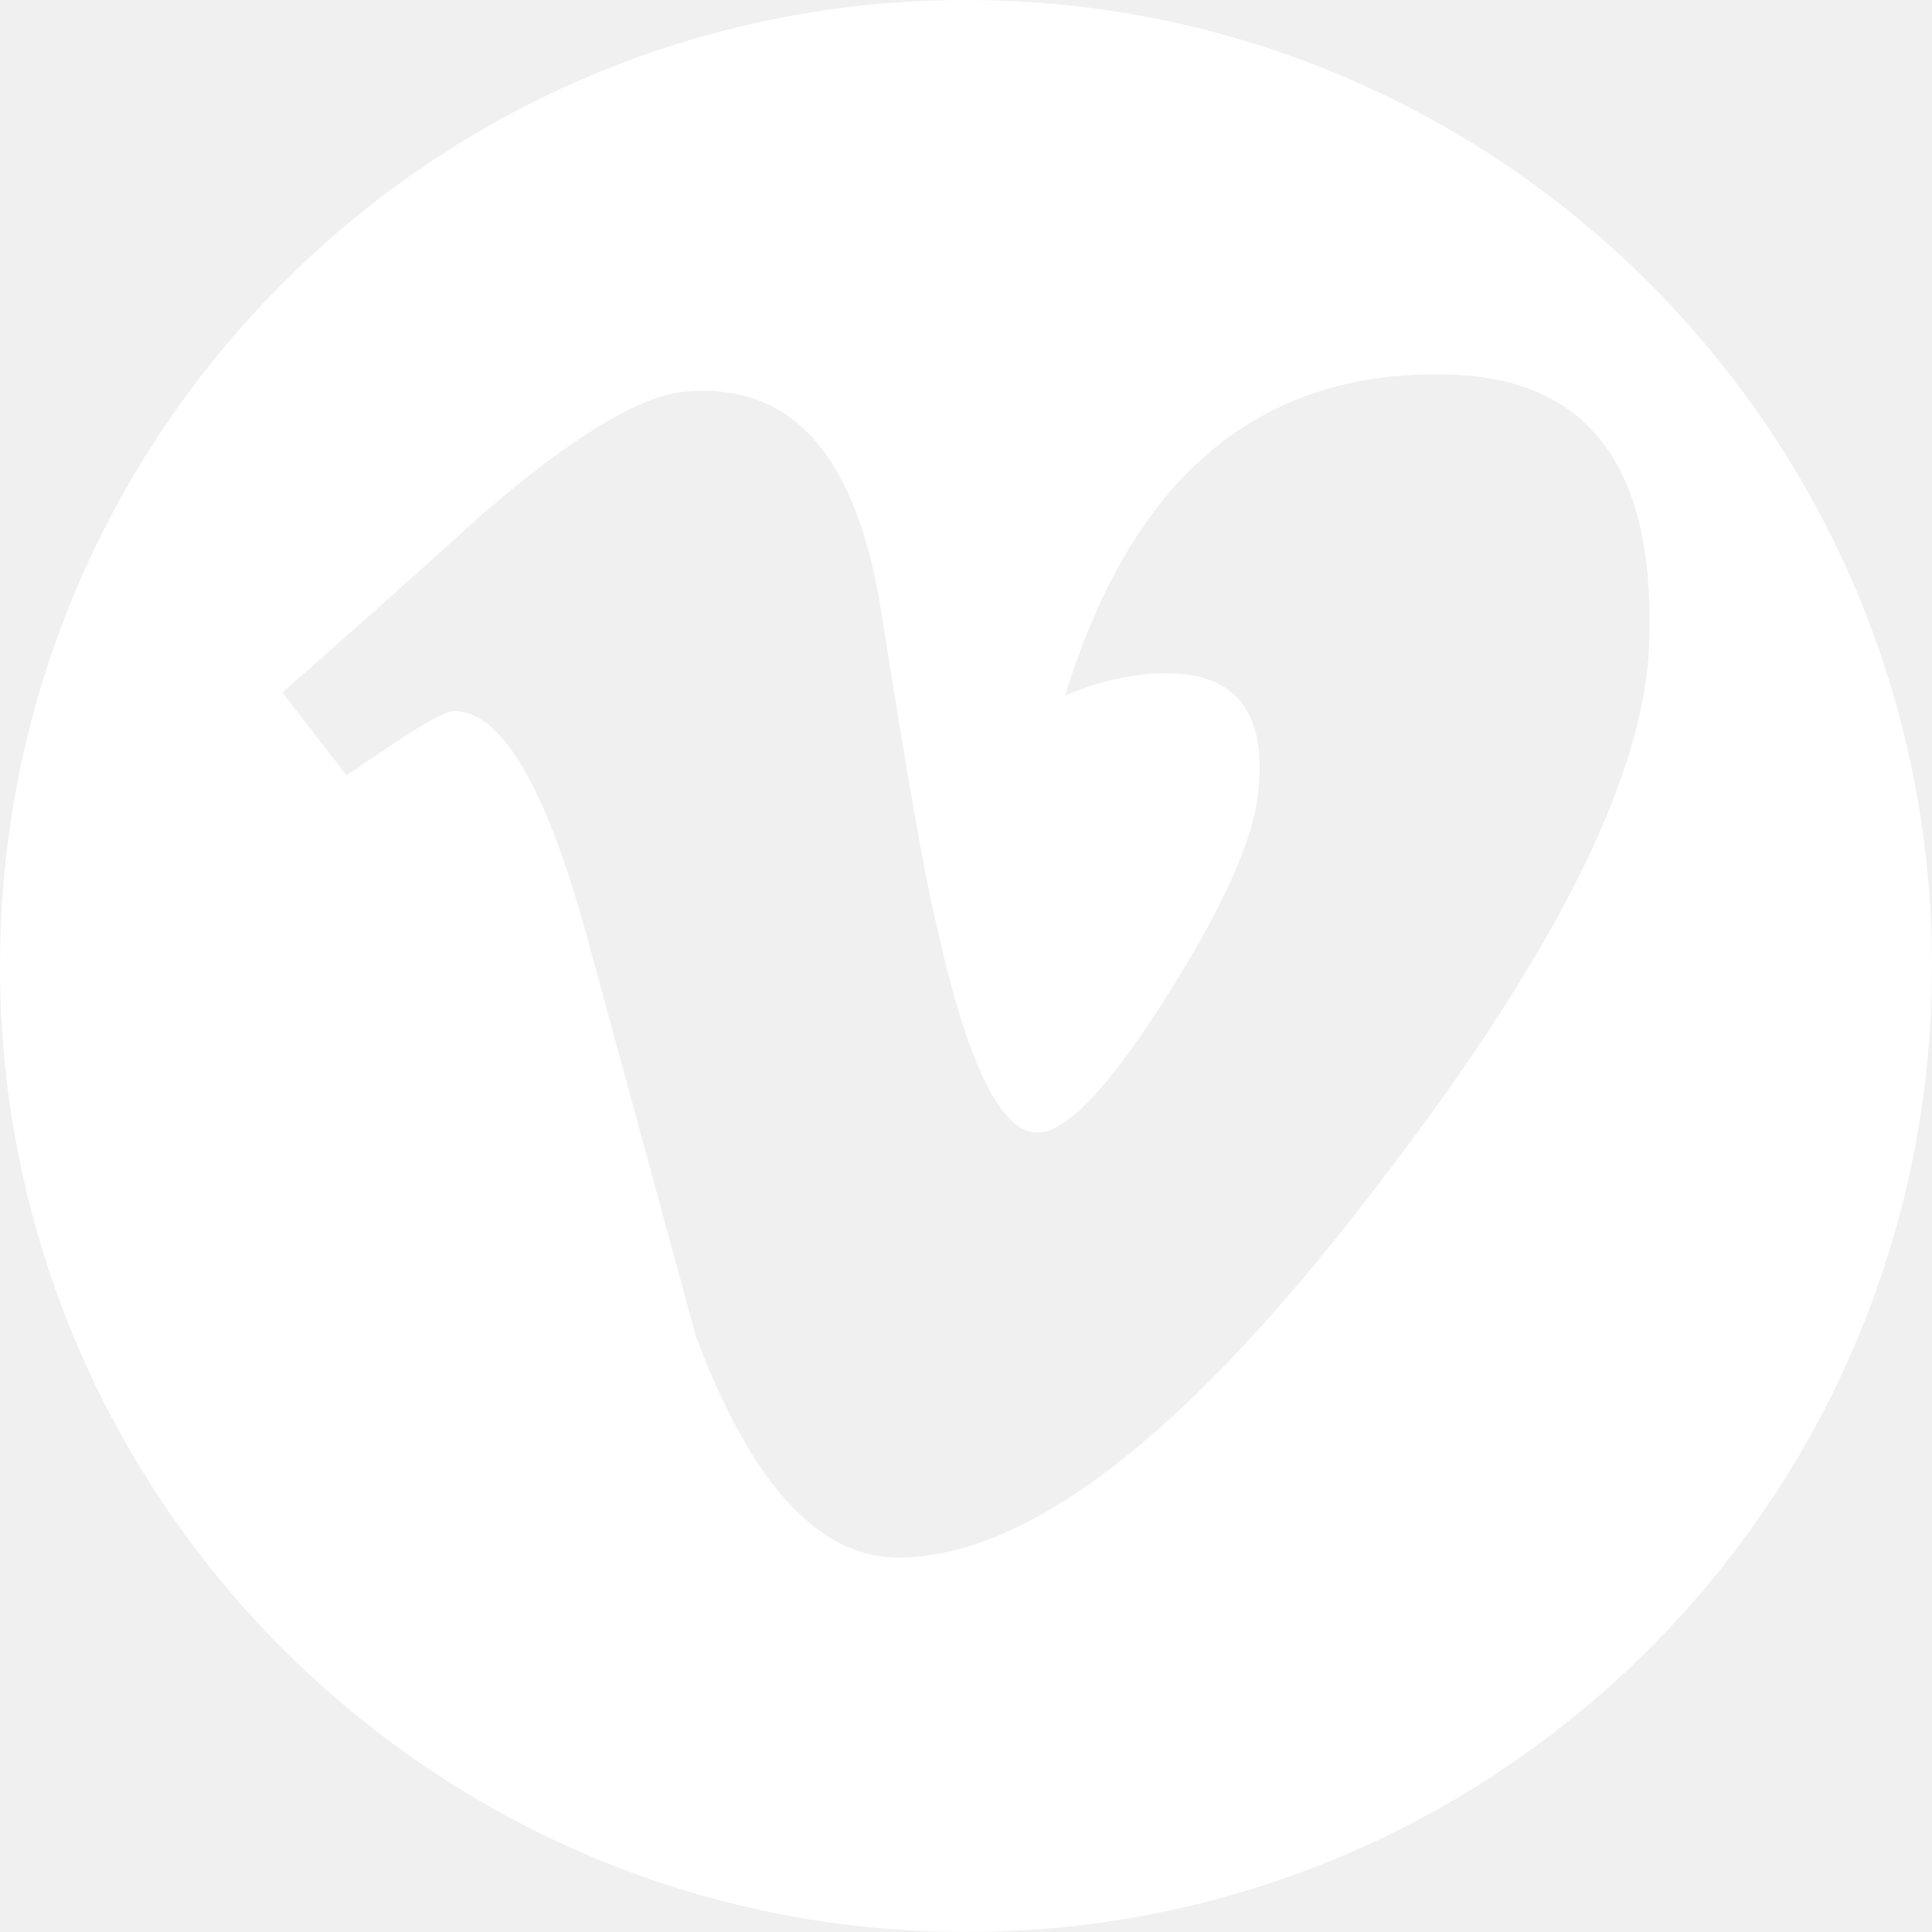
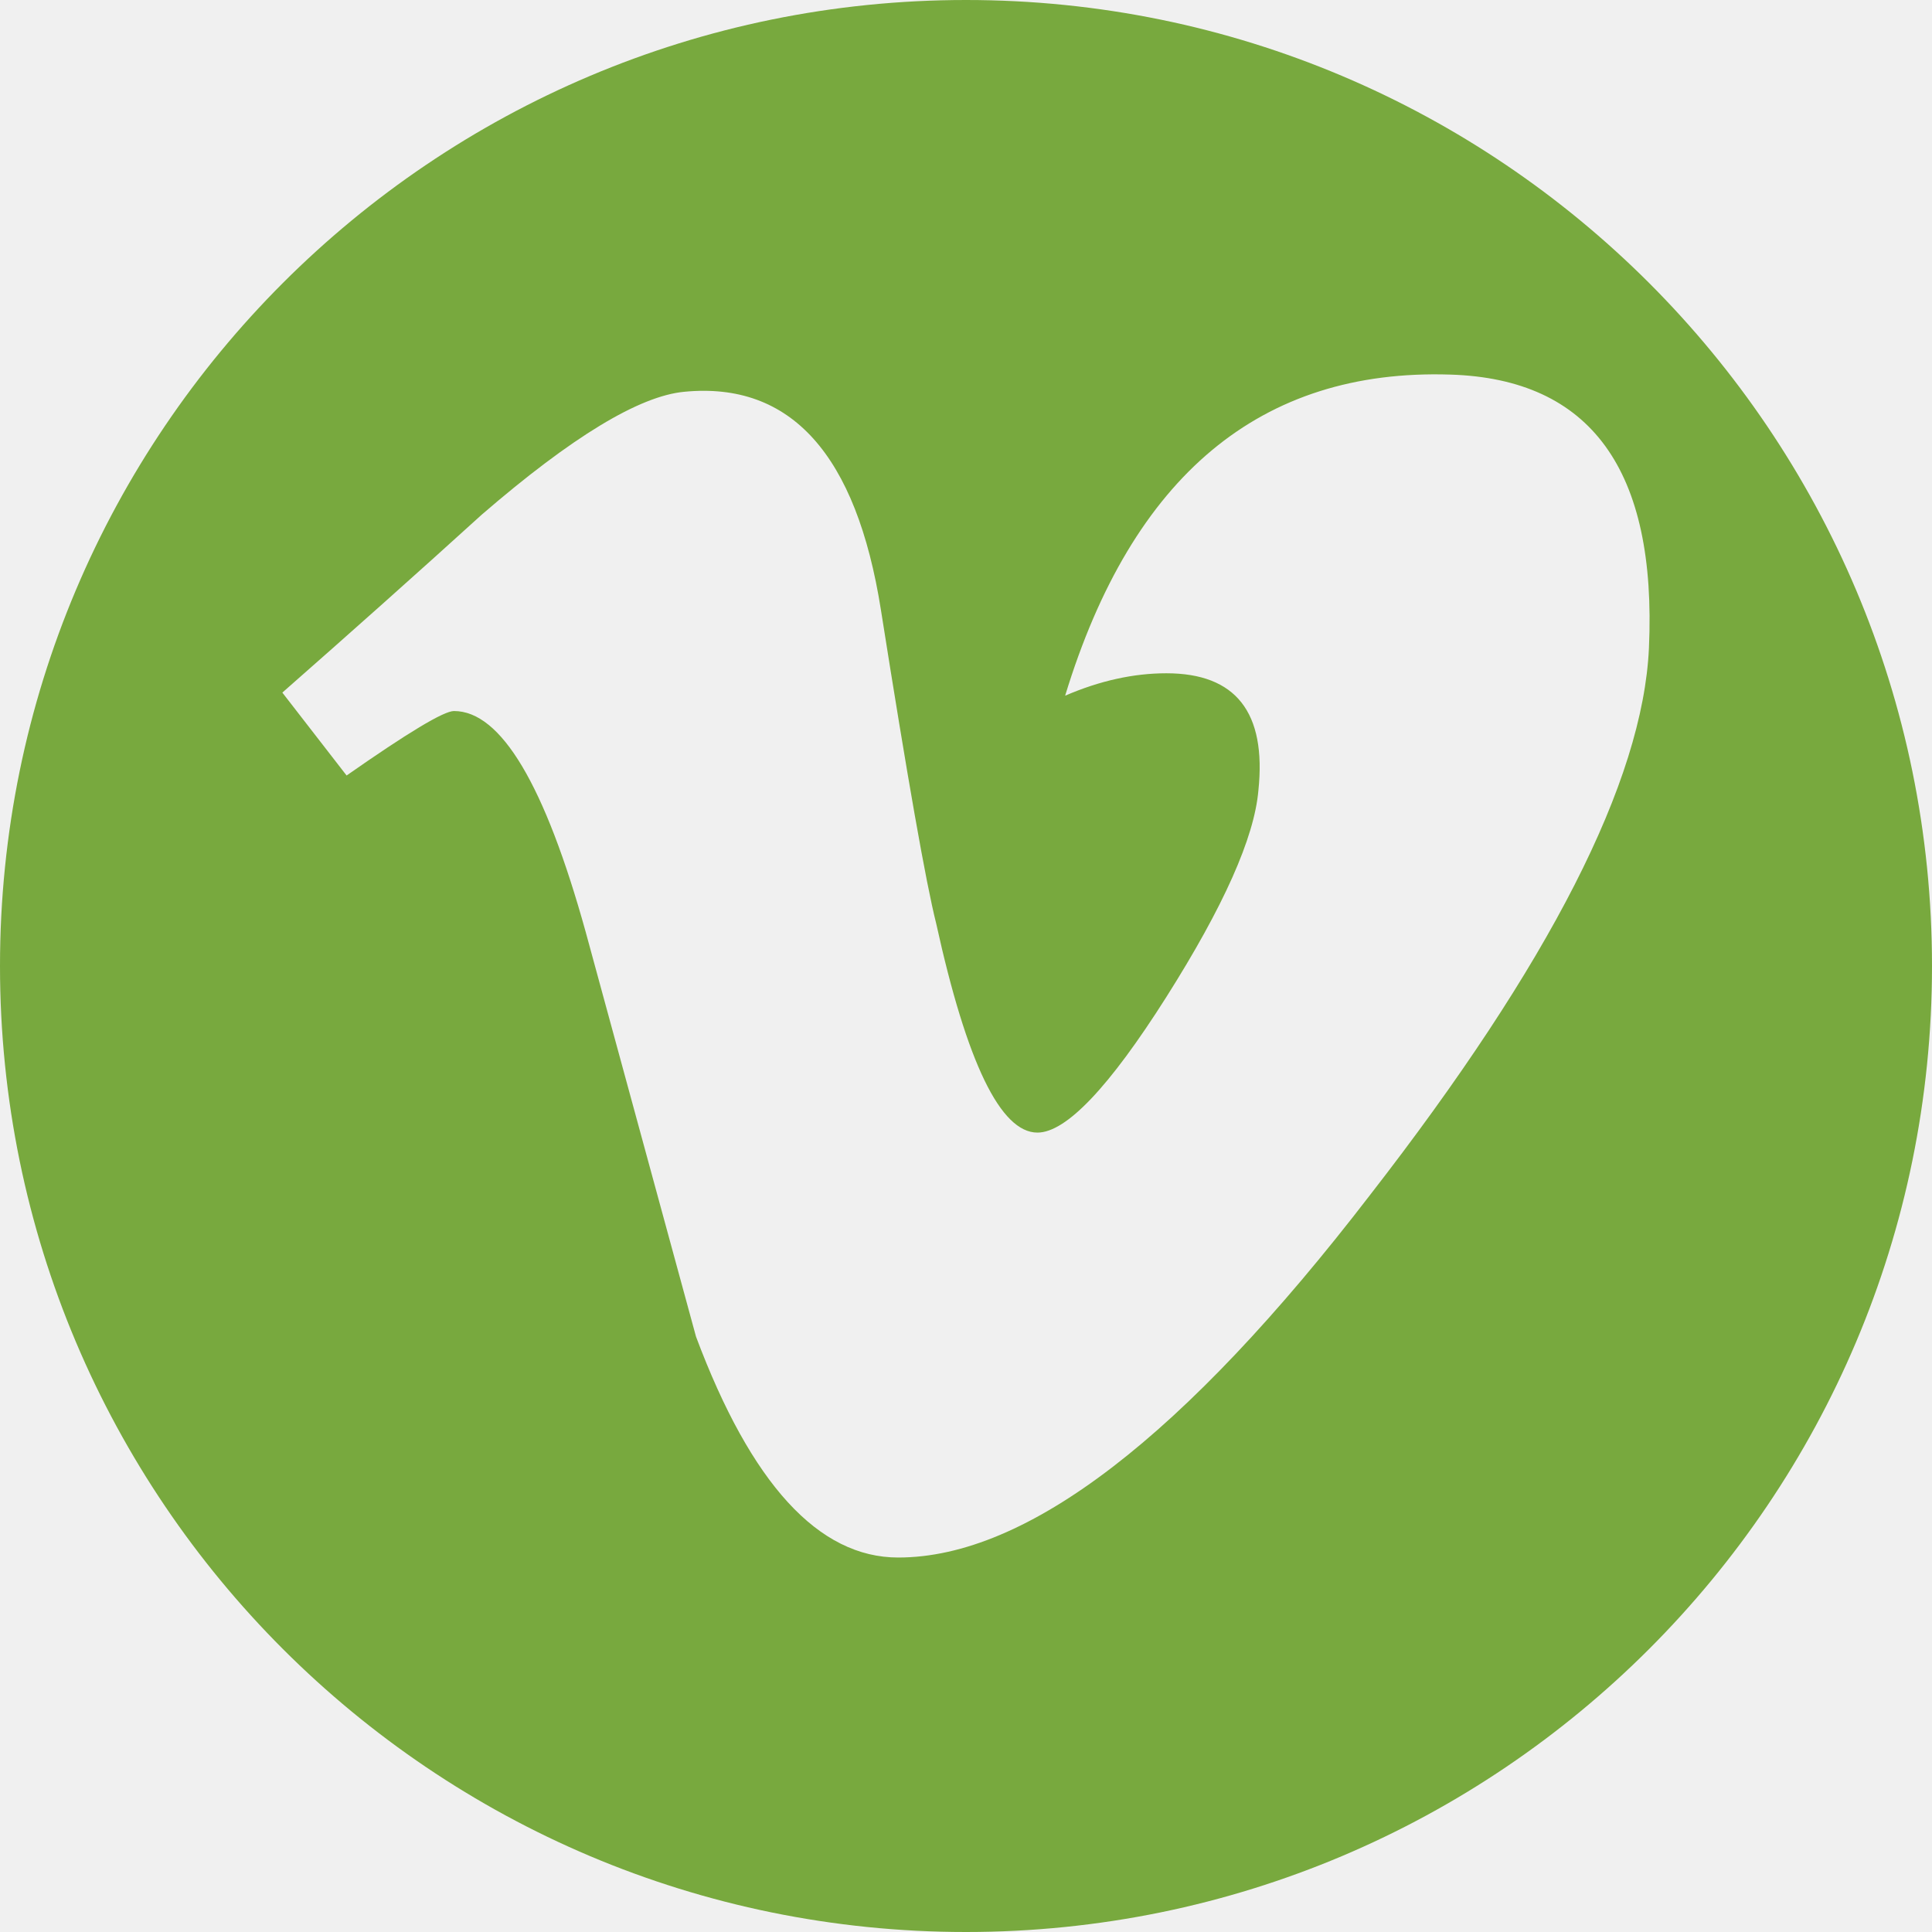
<svg xmlns="http://www.w3.org/2000/svg" version="1.1" id="Capa_1" x="0px" y="0px" width="35px" height="35px" viewBox="0 0 35 35" enable-background="new 0 0 35 35" xml:space="preserve">
  <g>
-     <path fill="#FFFFFF" d="M17.5,0C7.835,0,0,7.835,0,17.5S7.835,35,17.5,35S35,27.165,35,17.5S27.165,0,17.5,0z M29.872,11.742   c-0.11,2.411-1.795,5.714-5.052,9.906c-3.366,4.379-6.216,6.568-8.548,6.568c-1.443,0-2.664-1.333-3.663-4.001   c-0.666-2.444-1.333-4.888-1.999-7.333c-0.74-2.666-1.535-4.001-2.386-4.001c-0.185,0-0.834,0.391-1.945,1.168l-1.164-1.502   c1.221-1.073,2.428-2.148,3.614-3.225c1.631-1.408,2.854-2.15,3.671-2.225c1.927-0.185,3.114,1.134,3.559,3.954   c0.481,3.045,0.814,4.939,1.001,5.679c0.555,2.526,1.167,3.788,1.834,3.788c0.519,0,1.299-0.82,2.336-2.457   c1.037-1.639,1.593-2.886,1.667-3.741c0.148-1.415-0.408-2.123-1.667-2.123c-0.594,0-1.206,0.135-1.834,0.406   c1.217-3.988,3.543-5.926,6.976-5.817C28.819,6.863,30.018,8.514,29.872,11.742z" />
+     <path fill="#78a93e" d="M17.5,0C7.835,0,0,7.835,0,17.5S7.835,35,17.5,35S35,27.165,35,17.5S27.165,0,17.5,0z M29.872,11.742   c-0.11,2.411-1.795,5.714-5.052,9.906c-3.366,4.379-6.216,6.568-8.548,6.568c-1.443,0-2.664-1.333-3.663-4.001   c-0.666-2.444-1.333-4.888-1.999-7.333c-0.74-2.666-1.535-4.001-2.386-4.001c-0.185,0-0.834,0.391-1.945,1.168l-1.164-1.502   c1.221-1.073,2.428-2.148,3.614-3.225c1.631-1.408,2.854-2.15,3.671-2.225c1.927-0.185,3.114,1.134,3.559,3.954   c0.481,3.045,0.814,4.939,1.001,5.679c0.555,2.526,1.167,3.788,1.834,3.788c0.519,0,1.299-0.82,2.336-2.457   c1.037-1.639,1.593-2.886,1.667-3.741c0.148-1.415-0.408-2.123-1.667-2.123c-0.594,0-1.206,0.135-1.834,0.406   c1.217-3.988,3.543-5.926,6.976-5.817C28.819,6.863,30.018,8.514,29.872,11.742z" />
  </g>
</svg>
